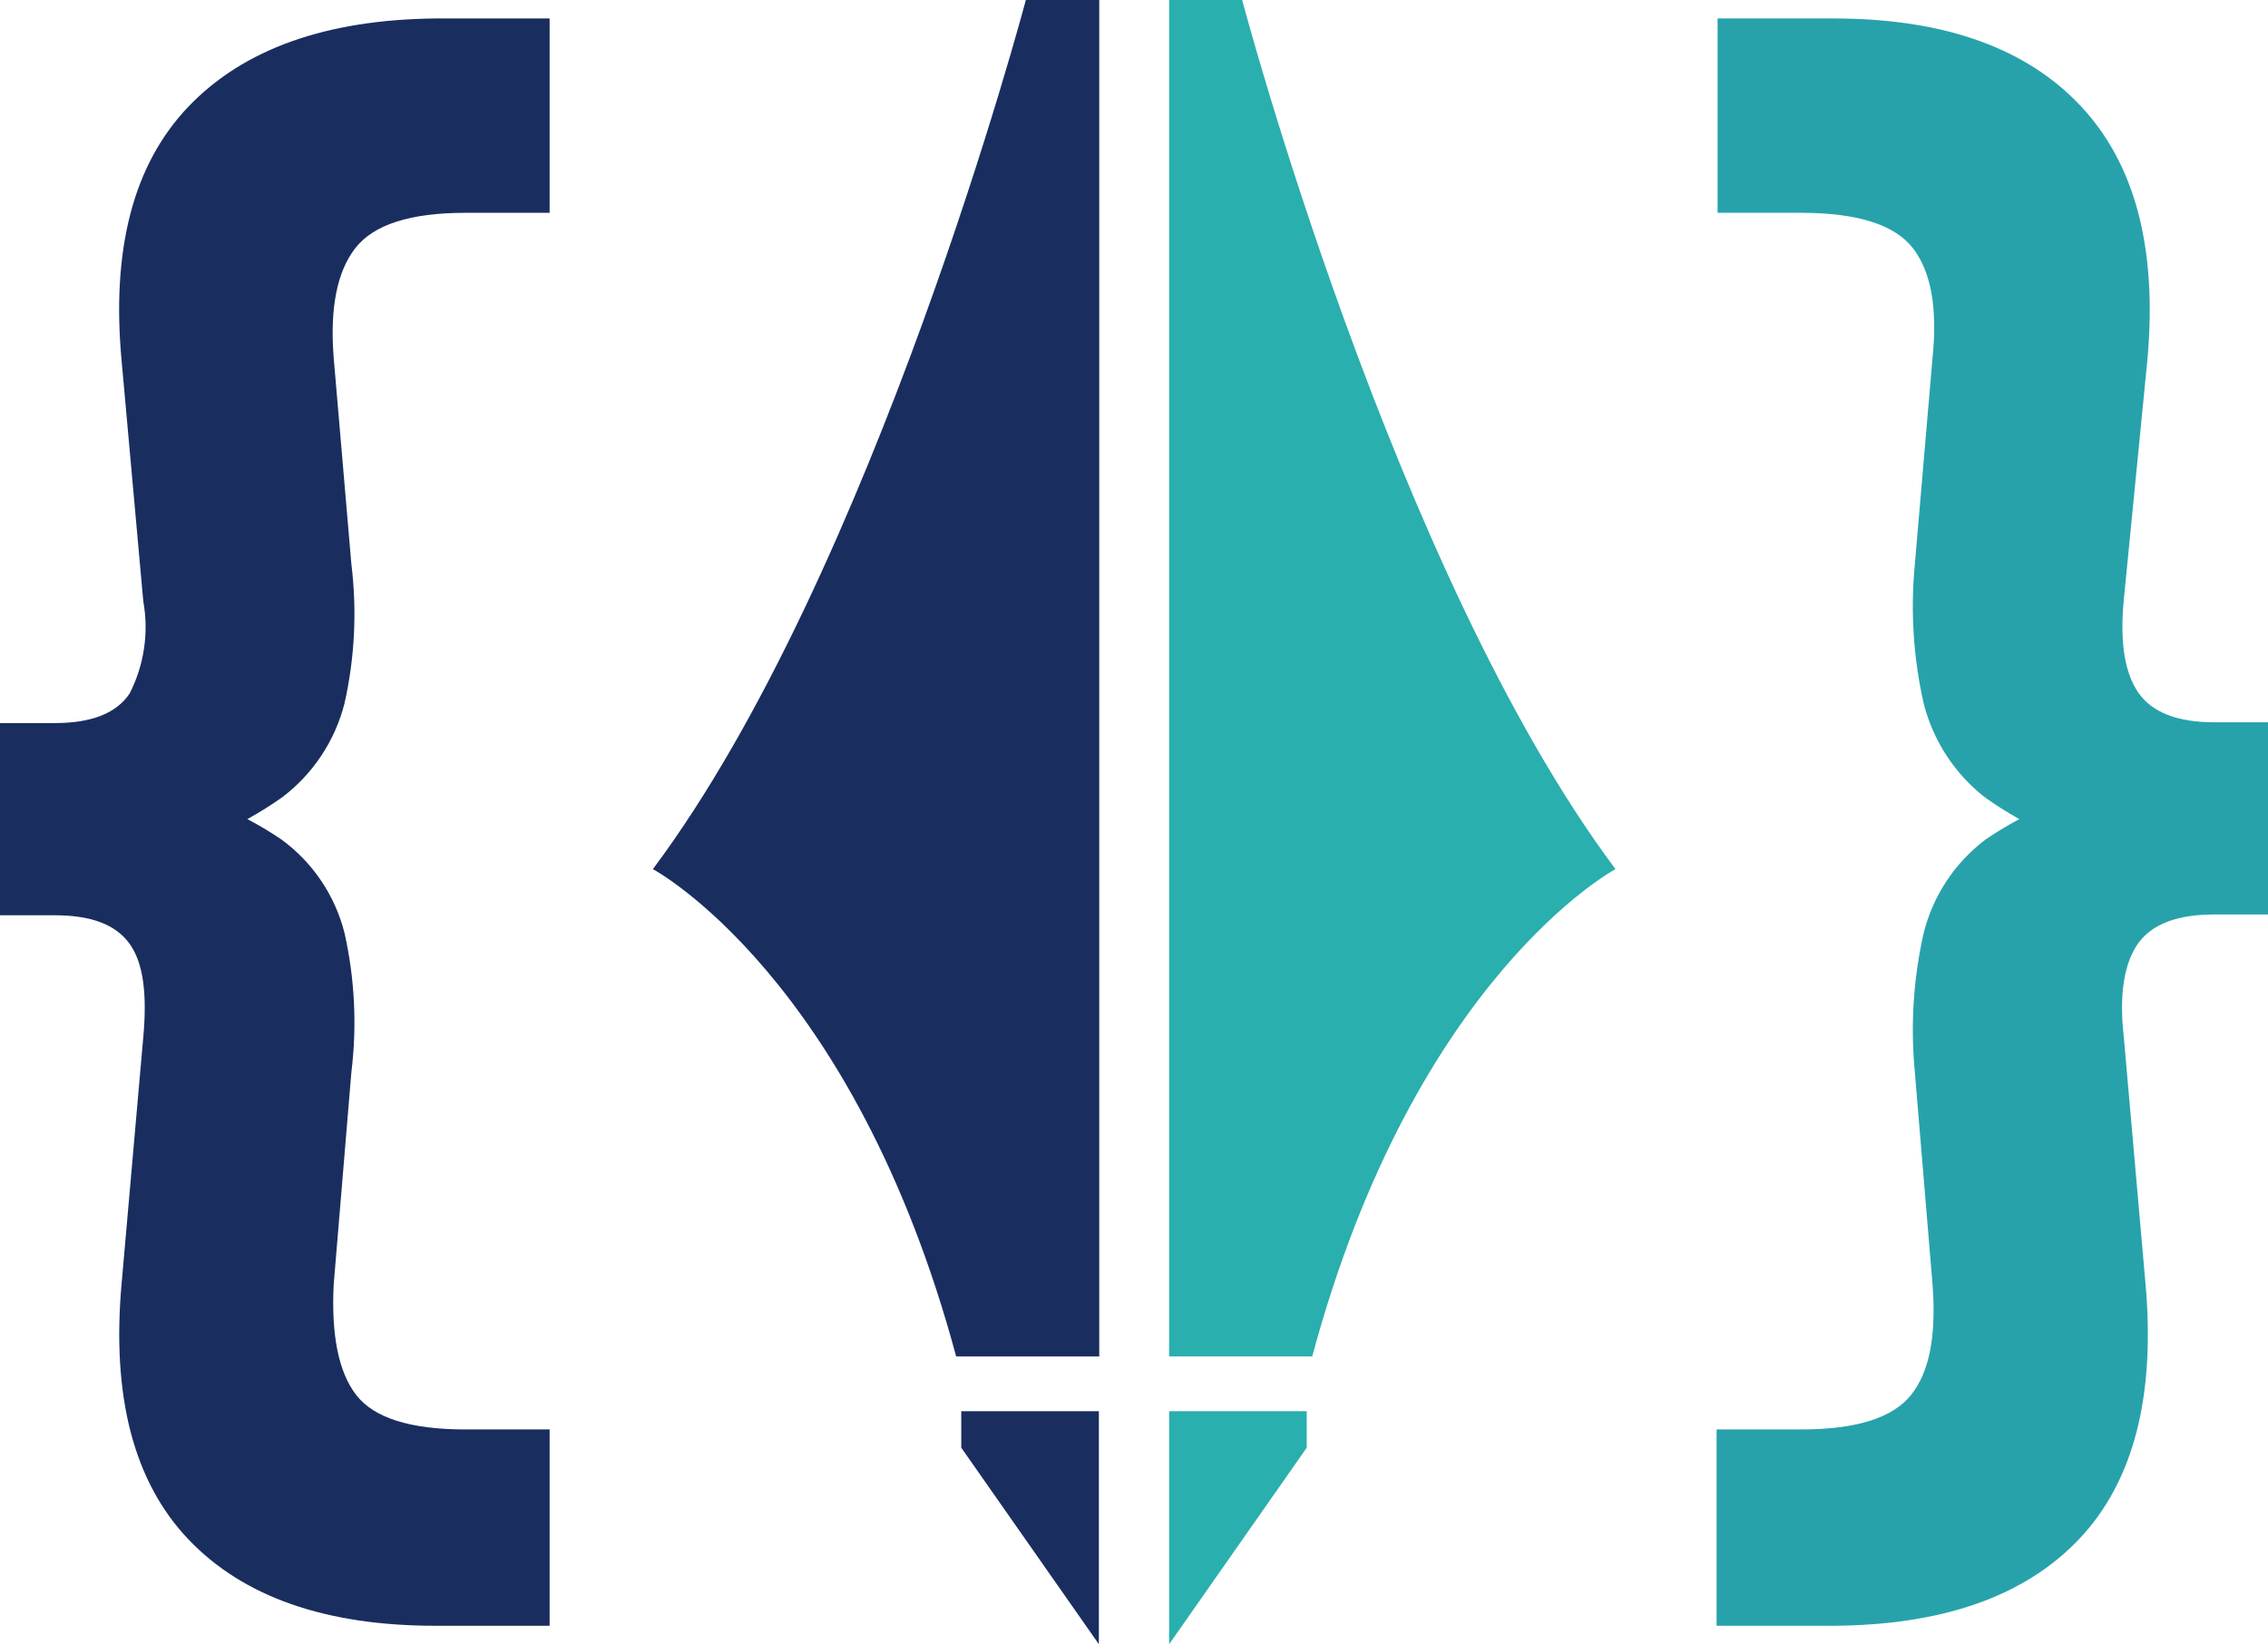
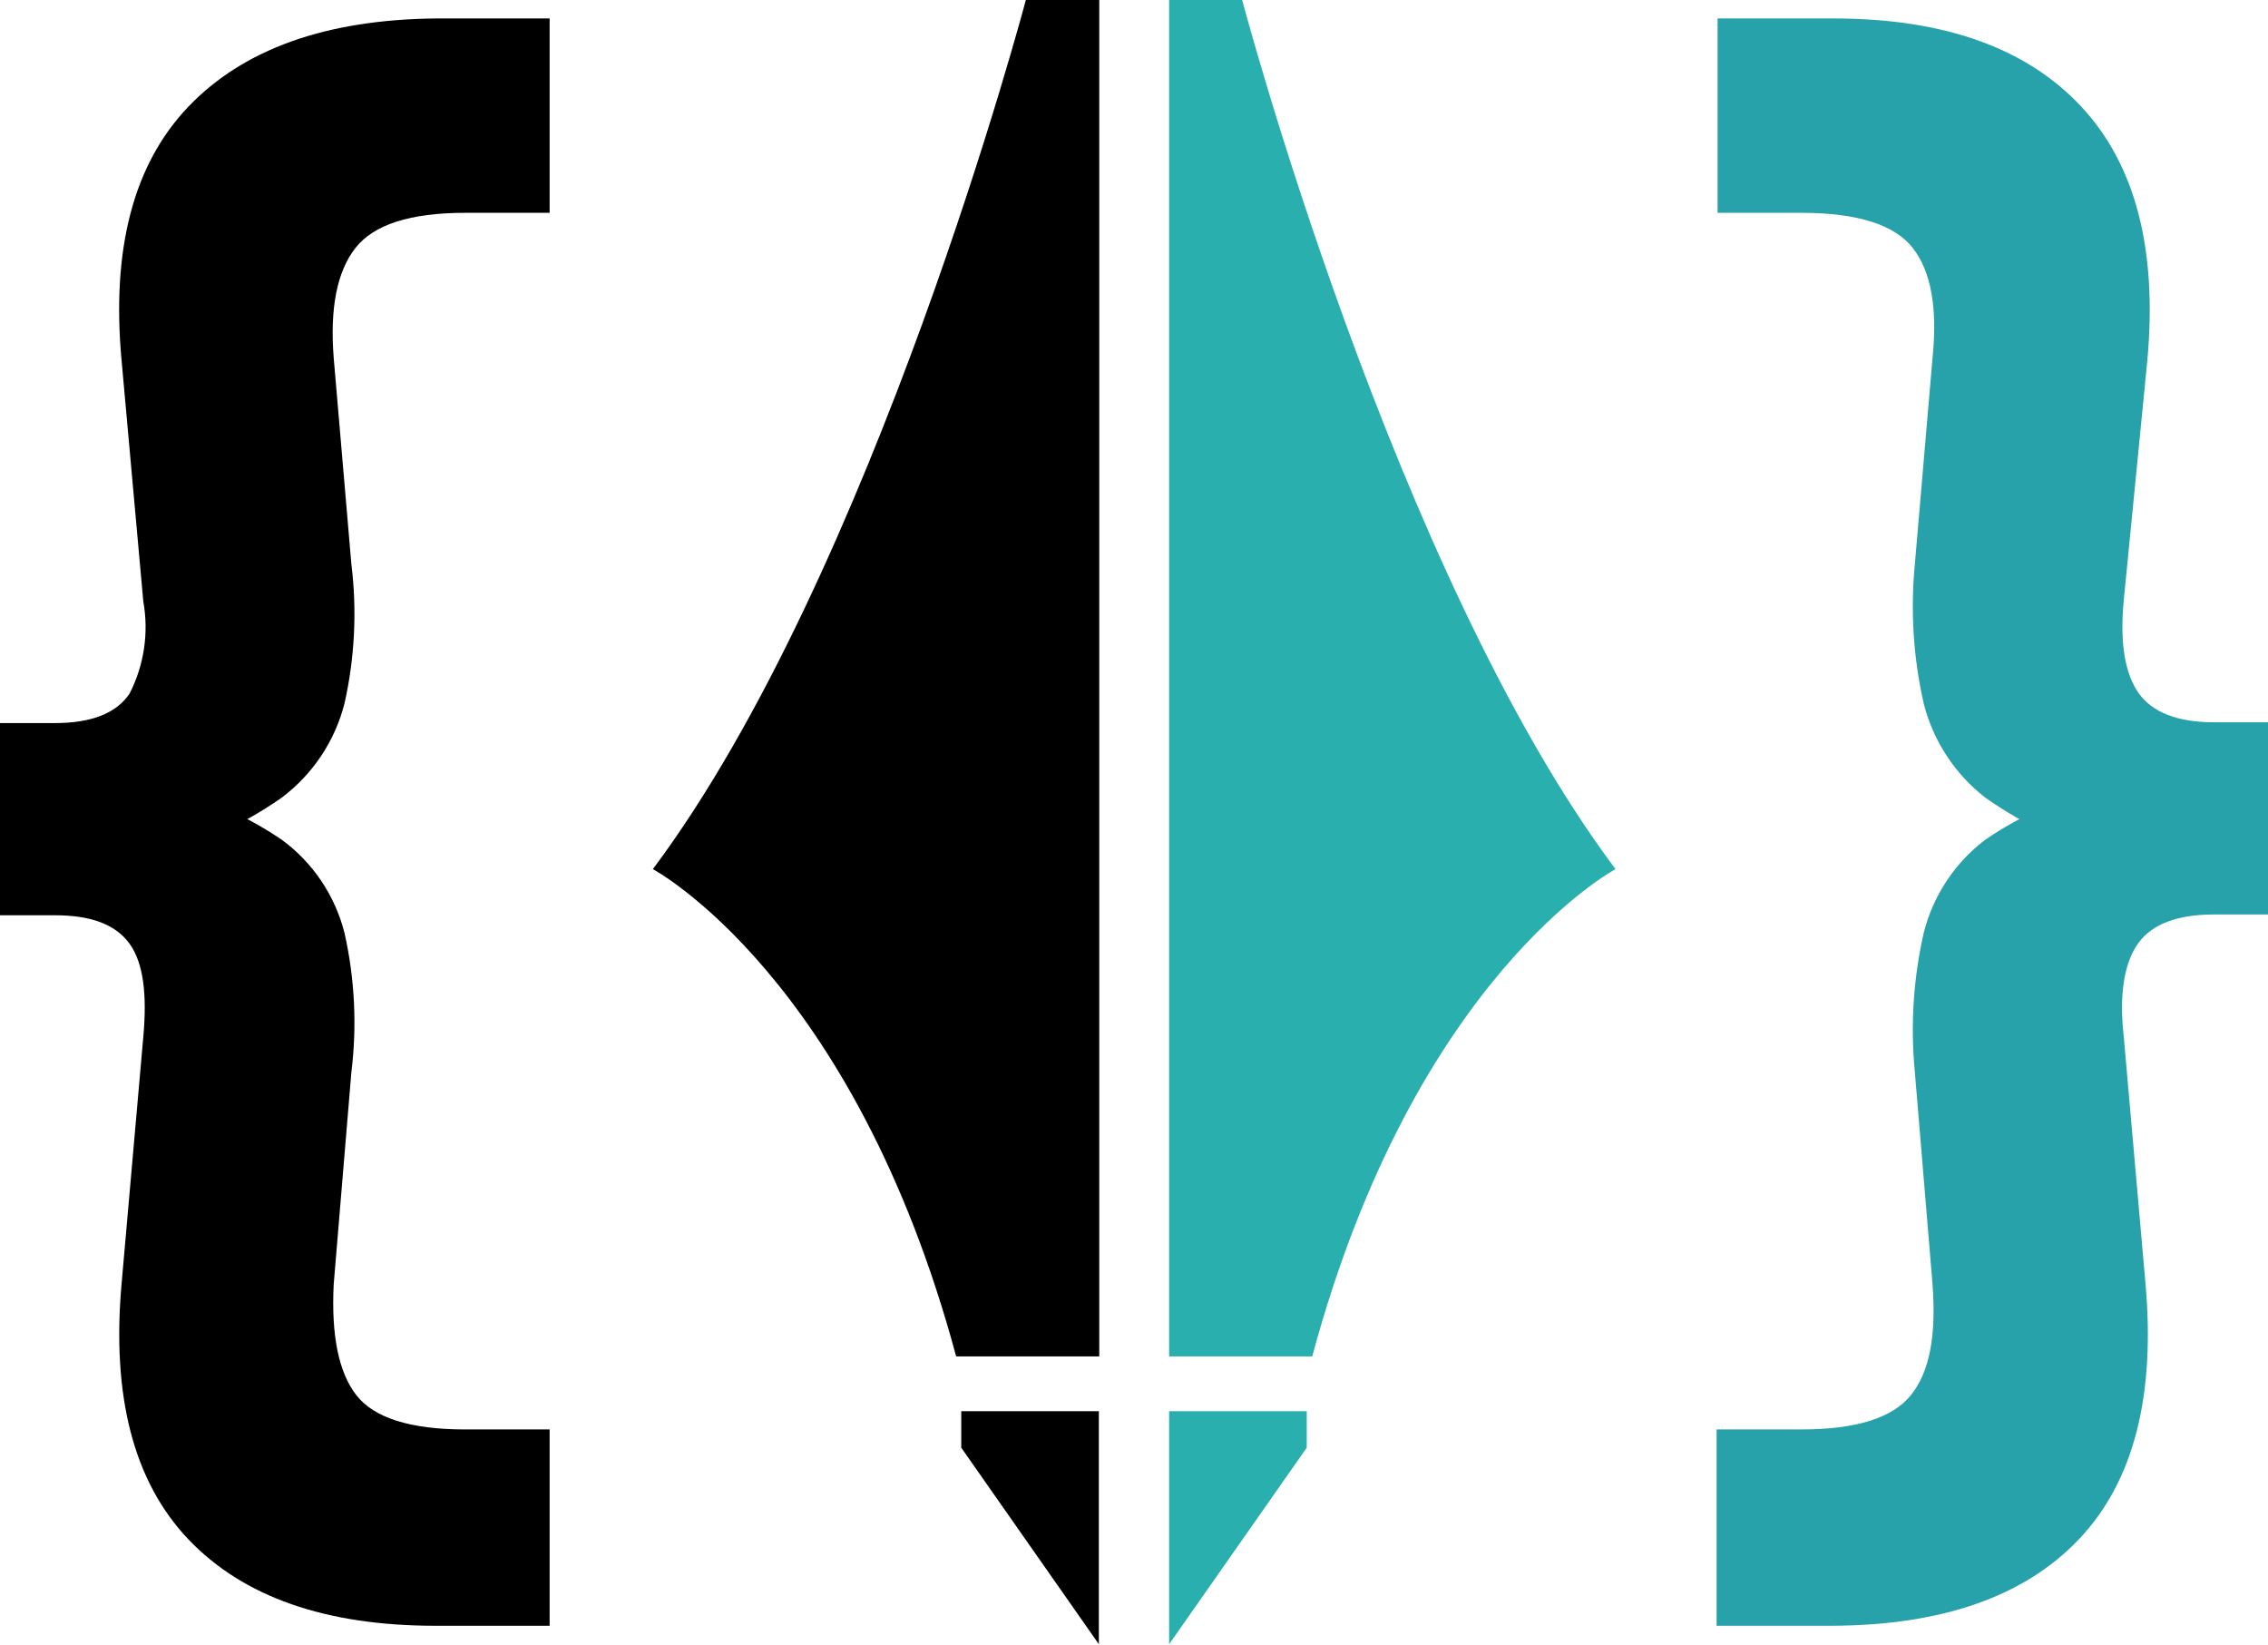
<svg xmlns="http://www.w3.org/2000/svg" viewBox="0 0 115.54 83.75">
  <defs>
-     <style>.cls-1{fill:#192e5f;}.cls-2{fill:#29afad;}.cls-3{fill:#27a2ab;}</style>
+     <style>.cls-1{fill:currentColor;}.cls-2{fill:#29afad;}.cls-3{fill:#27a2ab;}</style>
  </defs>
  <g id="Layer_2" data-name="Layer 2">
    <g id="Layer_1-2" data-name="Layer 1">
      <path class="cls-1" d="M56,0H52.26s-7.72,29.18-19,44.27c0,0,10.23,5.44,15.45,24.82H56Z" />
      <polygon class="cls-1" points="55.98 71.88 48.97 71.88 48.97 73.74 55.98 83.75 55.98 71.88" />
      <path class="cls-2" d="M59.56,0h3.72S71,29.18,82.3,44.27c0,0-10.23,5.44-15.45,24.82H59.56Z" />
      <polygon class="cls-2" points="59.56 71.88 66.57 71.88 66.57 73.74 59.56 83.75 59.56 71.88" />
      <path class="cls-1" d="M22.19,82.81q-8.4,0-12.59-4.4T6.2,65.32l1.1-12.5c.2-2.2,0-3.78-.7-4.75s-1.94-1.45-3.8-1.45H0V36.83H2.8c1.86,0,3.13-.5,3.8-1.5a7.42,7.42,0,0,0,.7-4.7L6.2,18.43q-.81-8.6,3.4-13T22.19.94H28v9.9h-4.3q-4.2,0-5.6,1.8T17,18.23l.9,10.5a20.74,20.74,0,0,1-.35,7.1,8.68,8.68,0,0,1-3.2,4.8,19.74,19.74,0,0,1-7,3.09V39.93a18,18,0,0,1,7,2.84,8.46,8.46,0,0,1,3.2,4.75,20.76,20.76,0,0,1,.35,7.1L17,65.42c-.13,2.59.25,4.48,1.15,5.64s2.75,1.75,5.55,1.75H28v10Z" />
      <path class="cls-3" d="M93.35,82.81h-5.9v-10h4.3c2.8,0,4.66-.58,5.6-1.75s1.3-3,1.1-5.64l-.9-10.8a22.38,22.38,0,0,1,.45-7.1,8.57,8.57,0,0,1,3.14-4.75,17.64,17.64,0,0,1,7-2.84v3.79a19.26,19.26,0,0,1-7-3.09A8.8,8.8,0,0,1,98,35.83a22.36,22.36,0,0,1-.45-7.1l.9-10.5q.39-3.8-1-5.59t-5.65-1.8h-4.3V.94h5.9q8.4,0,12.59,4.45t3.4,13l-1.2,12.2q-.3,3.19.75,4.7c.7,1,2,1.5,3.85,1.5h2.8v9.79h-2.8c-1.87,0-3.15.49-3.85,1.45s-1,2.55-.75,4.75l1.1,12.5q.8,8.69-3.35,13.09T93.35,82.81Z" />
    </g>
  </g>
</svg>
